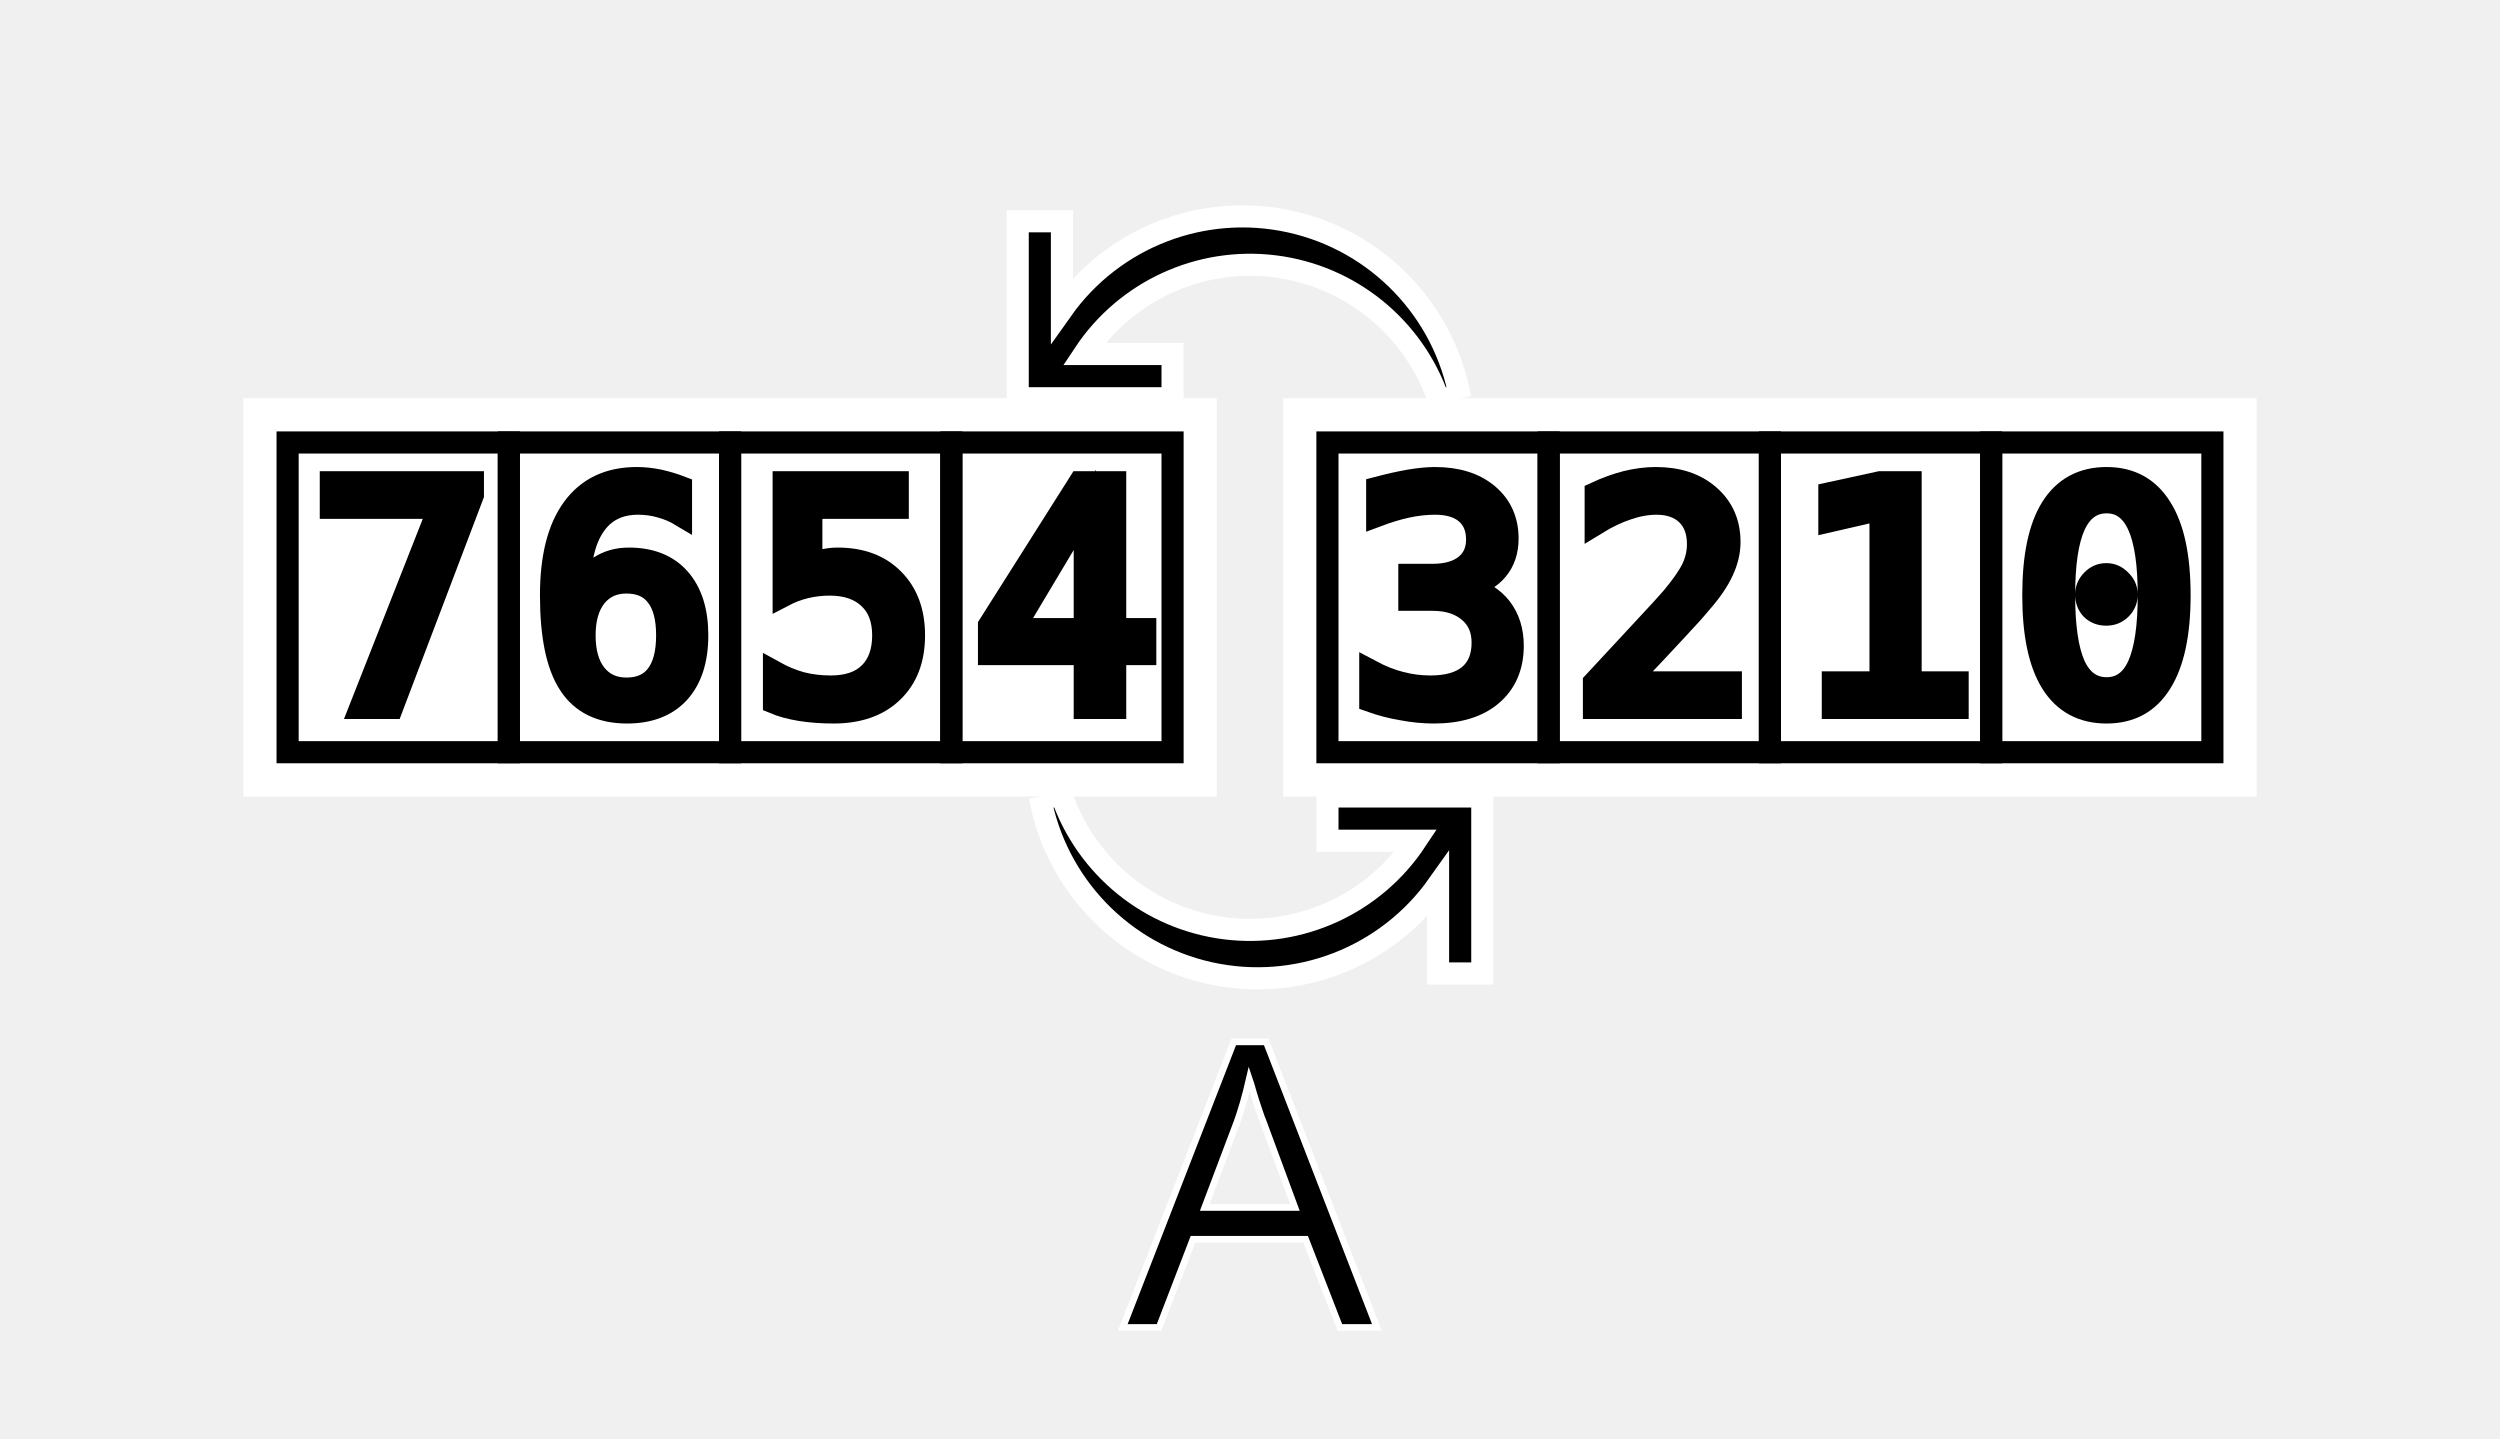
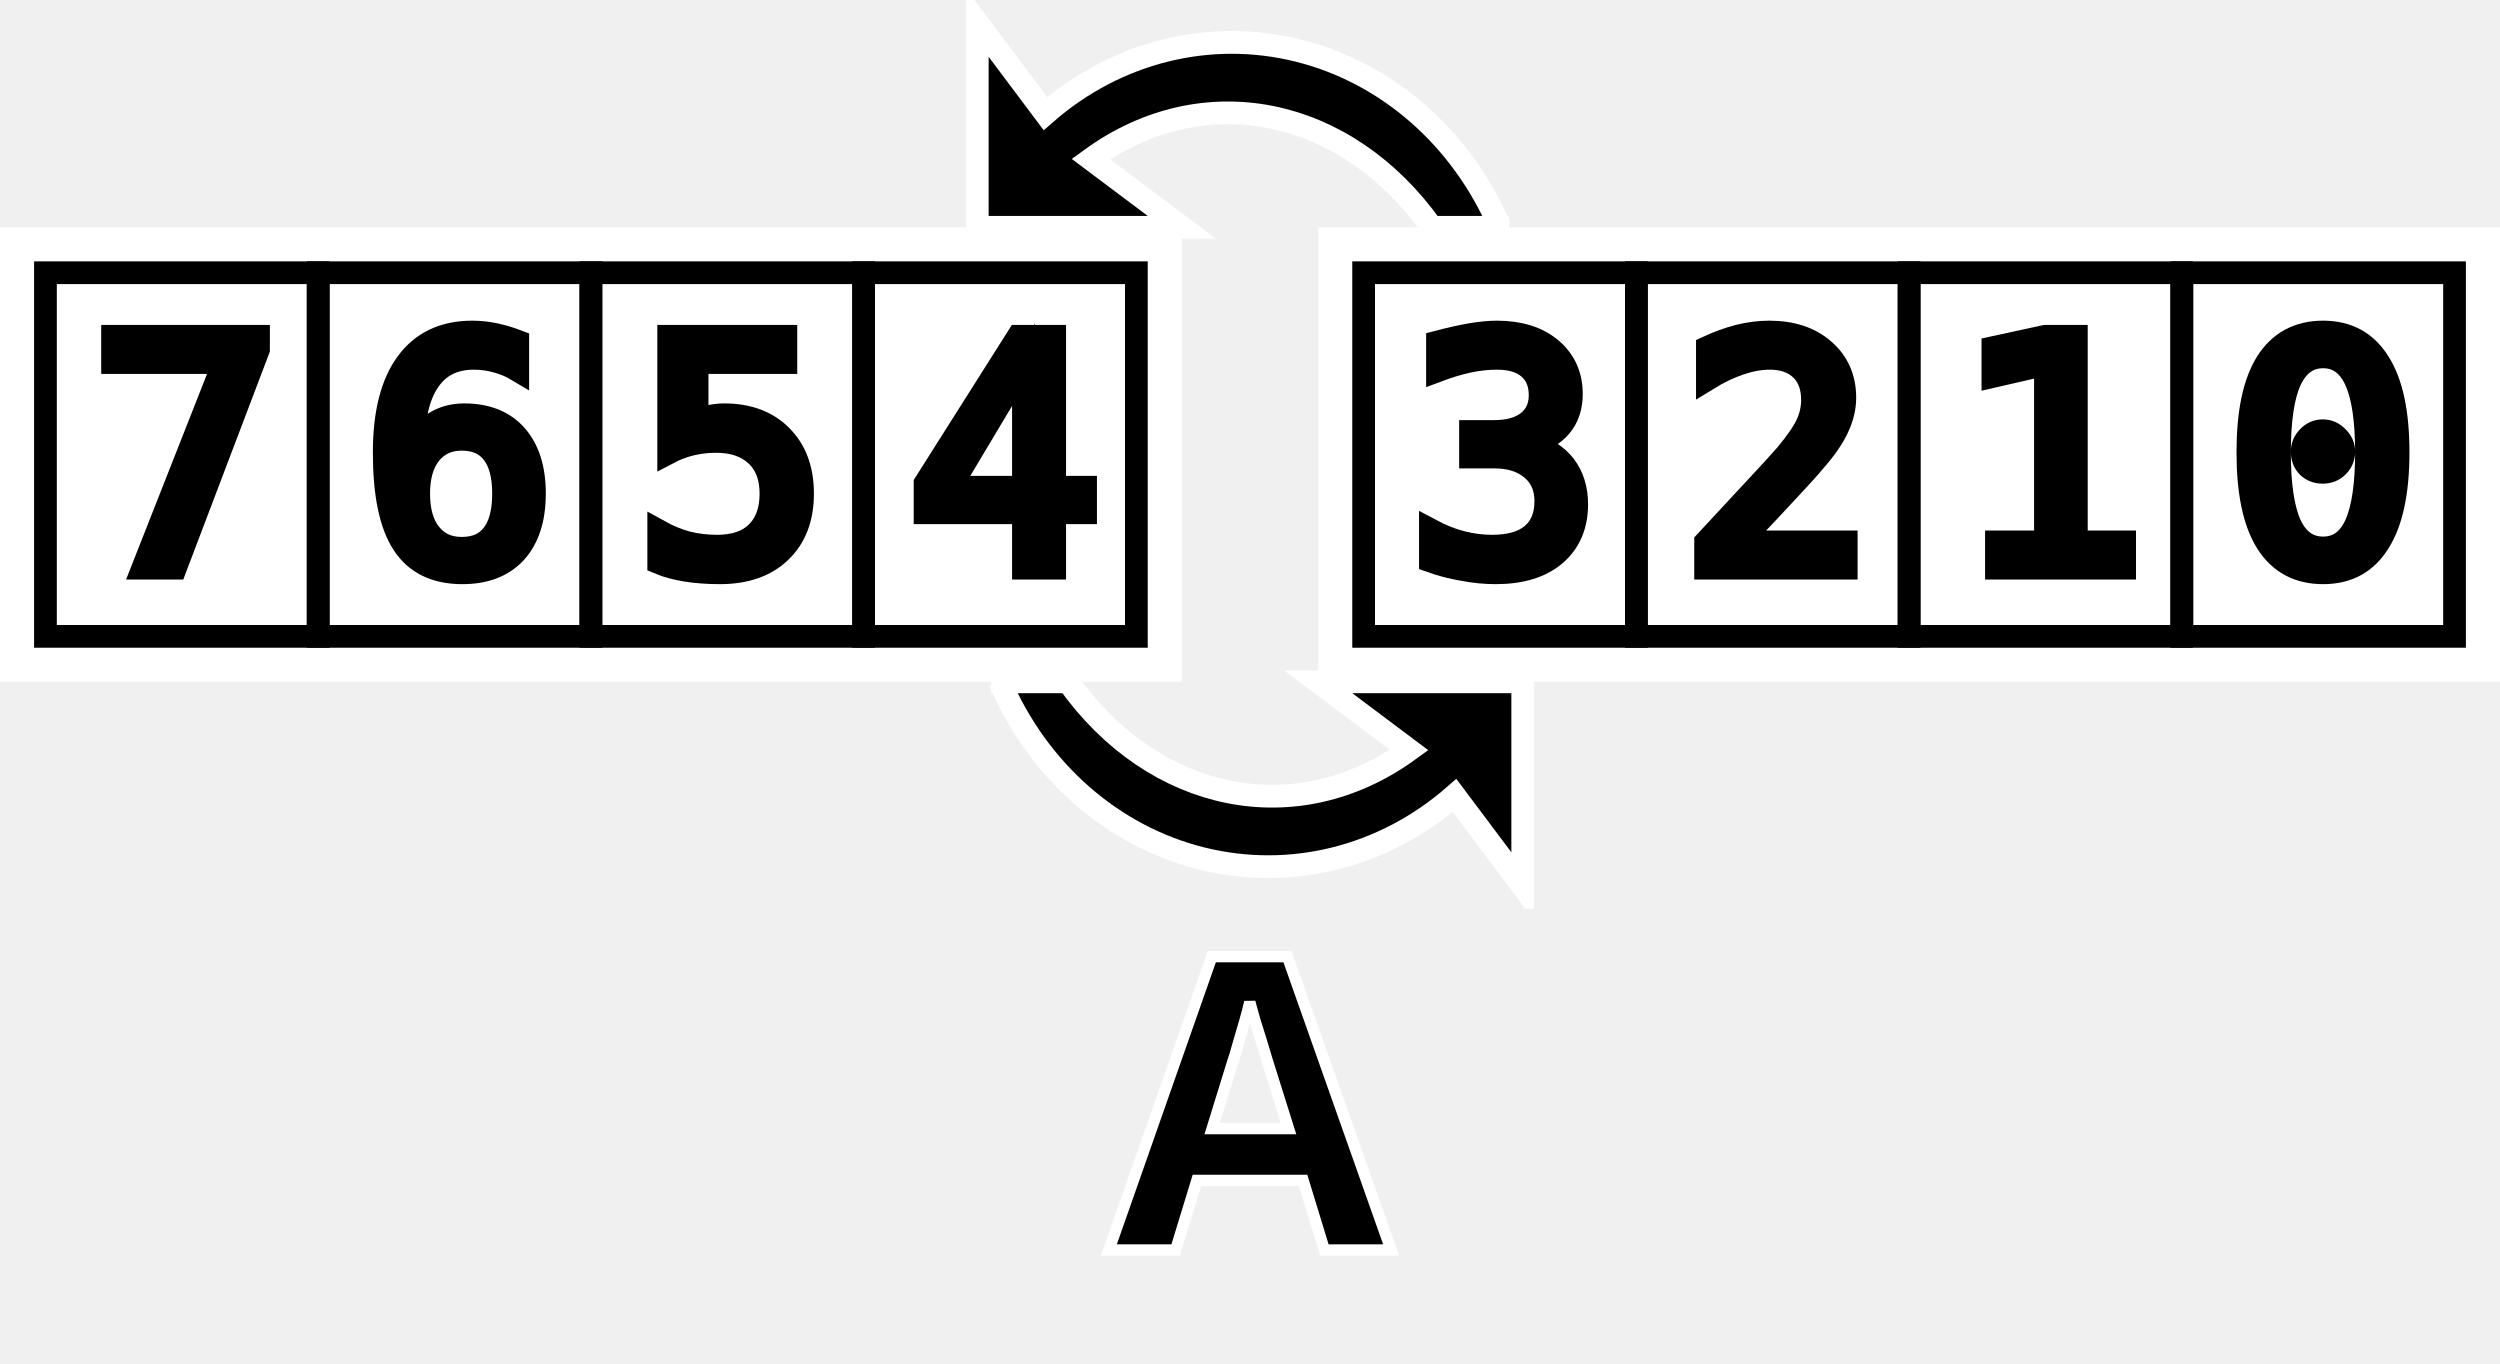
- <svg xmlns="http://www.w3.org/2000/svg" width="113" height="65">
-   <svg width="113" height="45">
+ <svg xmlns="http://www.w3.org/2000/svg" width="110" height="60">
+   <svg width="110" height="40">
    <g fill="white" stroke-width="0">
-       <rect x="11" y="18" width="44" height="18" />
-       <rect x="58" y="18" width="44" height="18" />
+       <rect x="0" y="10" width="52" height="20" />
+       <rect x="58" y="10" width="52" height="20" />
+     </g>
+     <g stroke="white" fill="black" stroke-width="1">
+       <path d="M 66 10a 13 14 180 0 0 -20 -5l -3 -4l 0 9l 9 0l -4 -3a 12 15 180 0 1 15 3l 3.4 0" />
+       <path d="M 44 30a 13 14 180 0 0 20 5l 3 4l 0 -9l -9 0l 4 3a 12 15 180 0 1 -15 -3l -3.4 0" />
    </g>
    <g stroke="black" fill-opacity="0" stroke-width="1">
-       <rect x="13" y="20" width="10" height="14" />
-       <rect x="23" y="20" width="10" height="14" />
-       <rect x="33" y="20" width="10" height="14" />
-       <rect x="43" y="20" width="10" height="14" />
-       <rect x="60" y="20" width="10" height="14" />
-       <rect x="70" y="20" width="10" height="14" />
-       <rect x="80" y="20" width="10" height="14" />
-       <rect x="90" y="20" width="10" height="14" />
+       <rect x="2" y="12" width="12" height="16" />
+       <rect x="14" y="12" width="12" height="16" />
+       <rect x="26" y="12" width="12" height="16" />
+       <rect x="38" y="12" width="12" height="16" />
+       <rect x="60" y="12" width="12" height="16" />
+       <rect x="72" y="12" width="12" height="16" />
+       <rect x="84" y="12" width="12" height="16" />
+       <rect x="96" y="12" width="12" height="16" />
    </g>
    <g stroke="black" fill="black" font-size="14" font-family="Consolas" alignment-baseline="text-top">
-       <text x="14" y="32">7</text>
-       <text x="24" y="32">6</text>
-       <text x="34" y="32">5</text>
-       <text x="44" y="32">4</text>
-       <text x="61" y="32">3</text>
-       <text x="71" y="32">2</text>
-       <text x="81" y="32">1</text>
-       <text x="91" y="32">0</text>
-     </g>
-     <g stroke="white" fill="black" stroke-width="1">
-       <path d="M 66 18A 10 10 180 0 0 48 14l 0 -4l -2 0l 0 8l 7 0l 0 -2l -4 0a 9 9 180 0 1 16 2l 1 0" />
-       <path d="M 47 36A 10 10 180 0 0 65 40l 0 4l 2 0l 0 -8l -7 0l 0 2l 4 0a 9 9 180 0 1 -16 -2l -1 0" />
+       <text x="4" y="25">7</text>
+       <text x="16" y="25">6</text>
+       <text x="28" y="25">5</text>
+       <text x="40" y="25">4</text>
+       <text x="62" y="25">3</text>
+       <text x="74" y="25">2</text>
+       <text x="86" y="25">1</text>
+       <text x="98" y="25">0</text>
    </g>
  </svg>
-   <text x="50%" y="60" stroke="white" fill="black" stroke-width="0.3" font-size="18" font-family="sans-serif" text-anchor="middle" alignment-baseline="text-top">A</text>
+   <text x="50%" y="55" stroke="white" fill="black" stroke-width="0.5" font-size="18" font-family="sans-serif" font-weight="bold" text-anchor="middle" alignment-baseline="text-top">A</text>
</svg>
